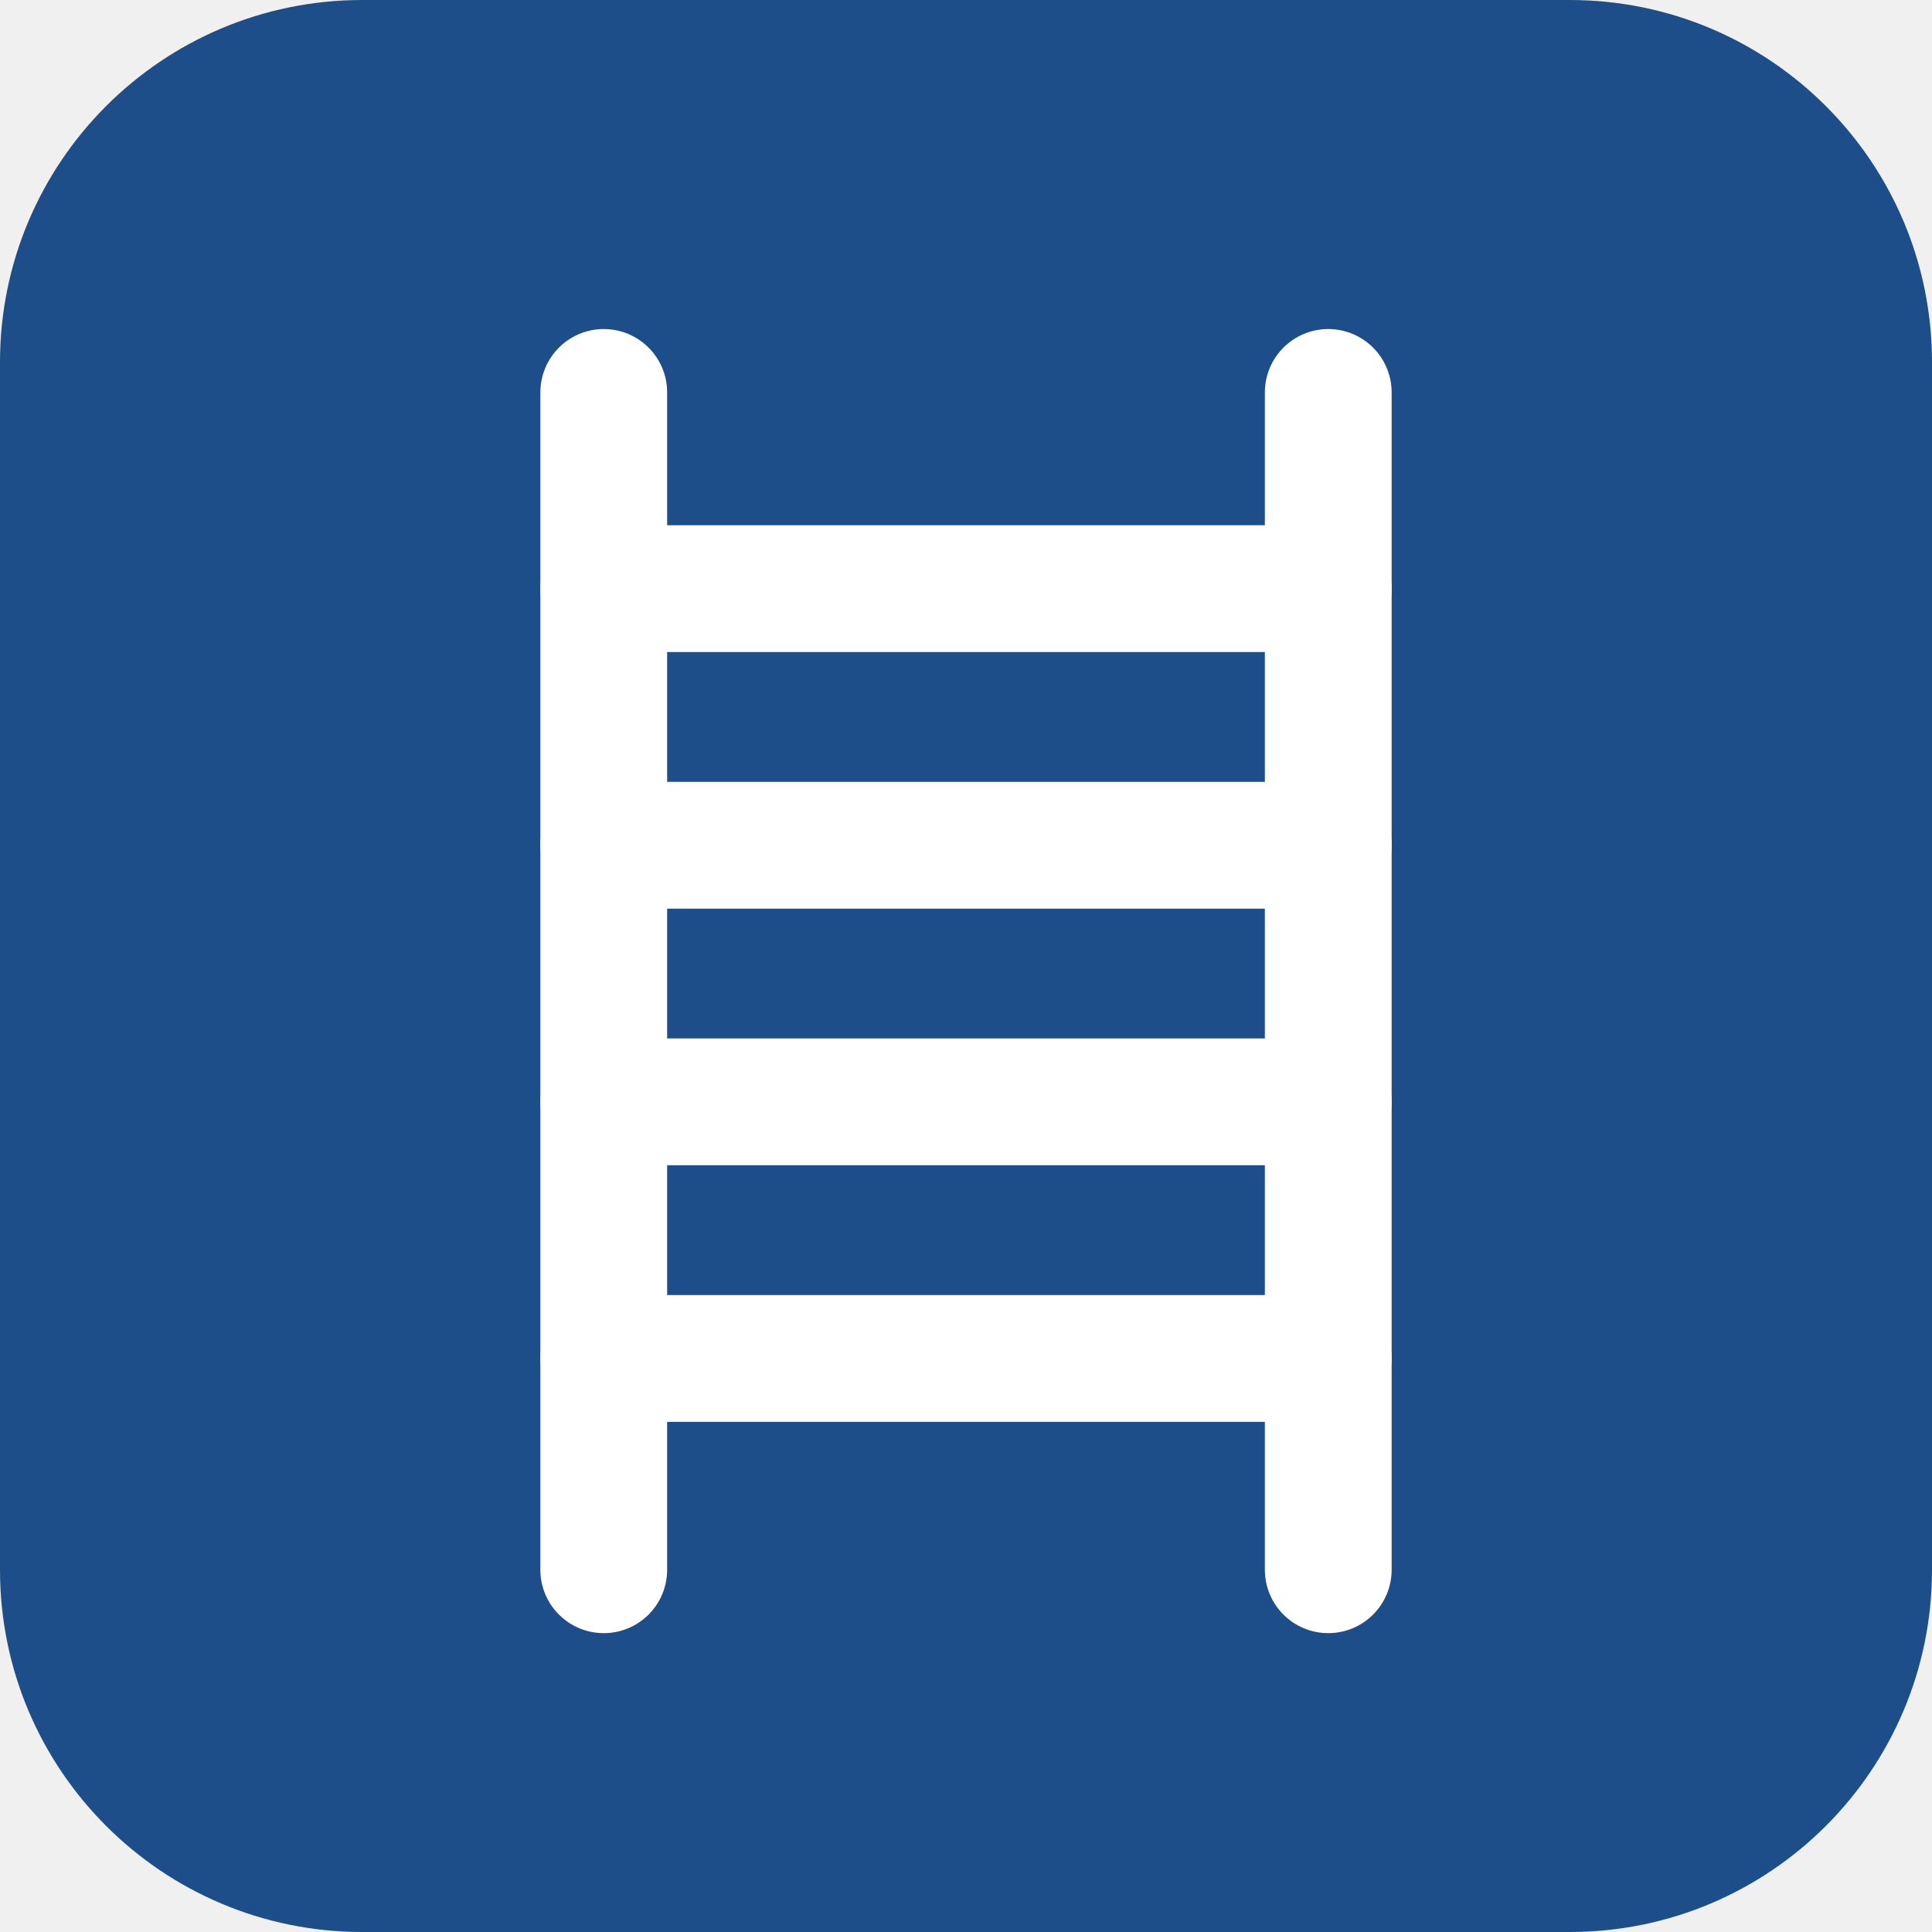
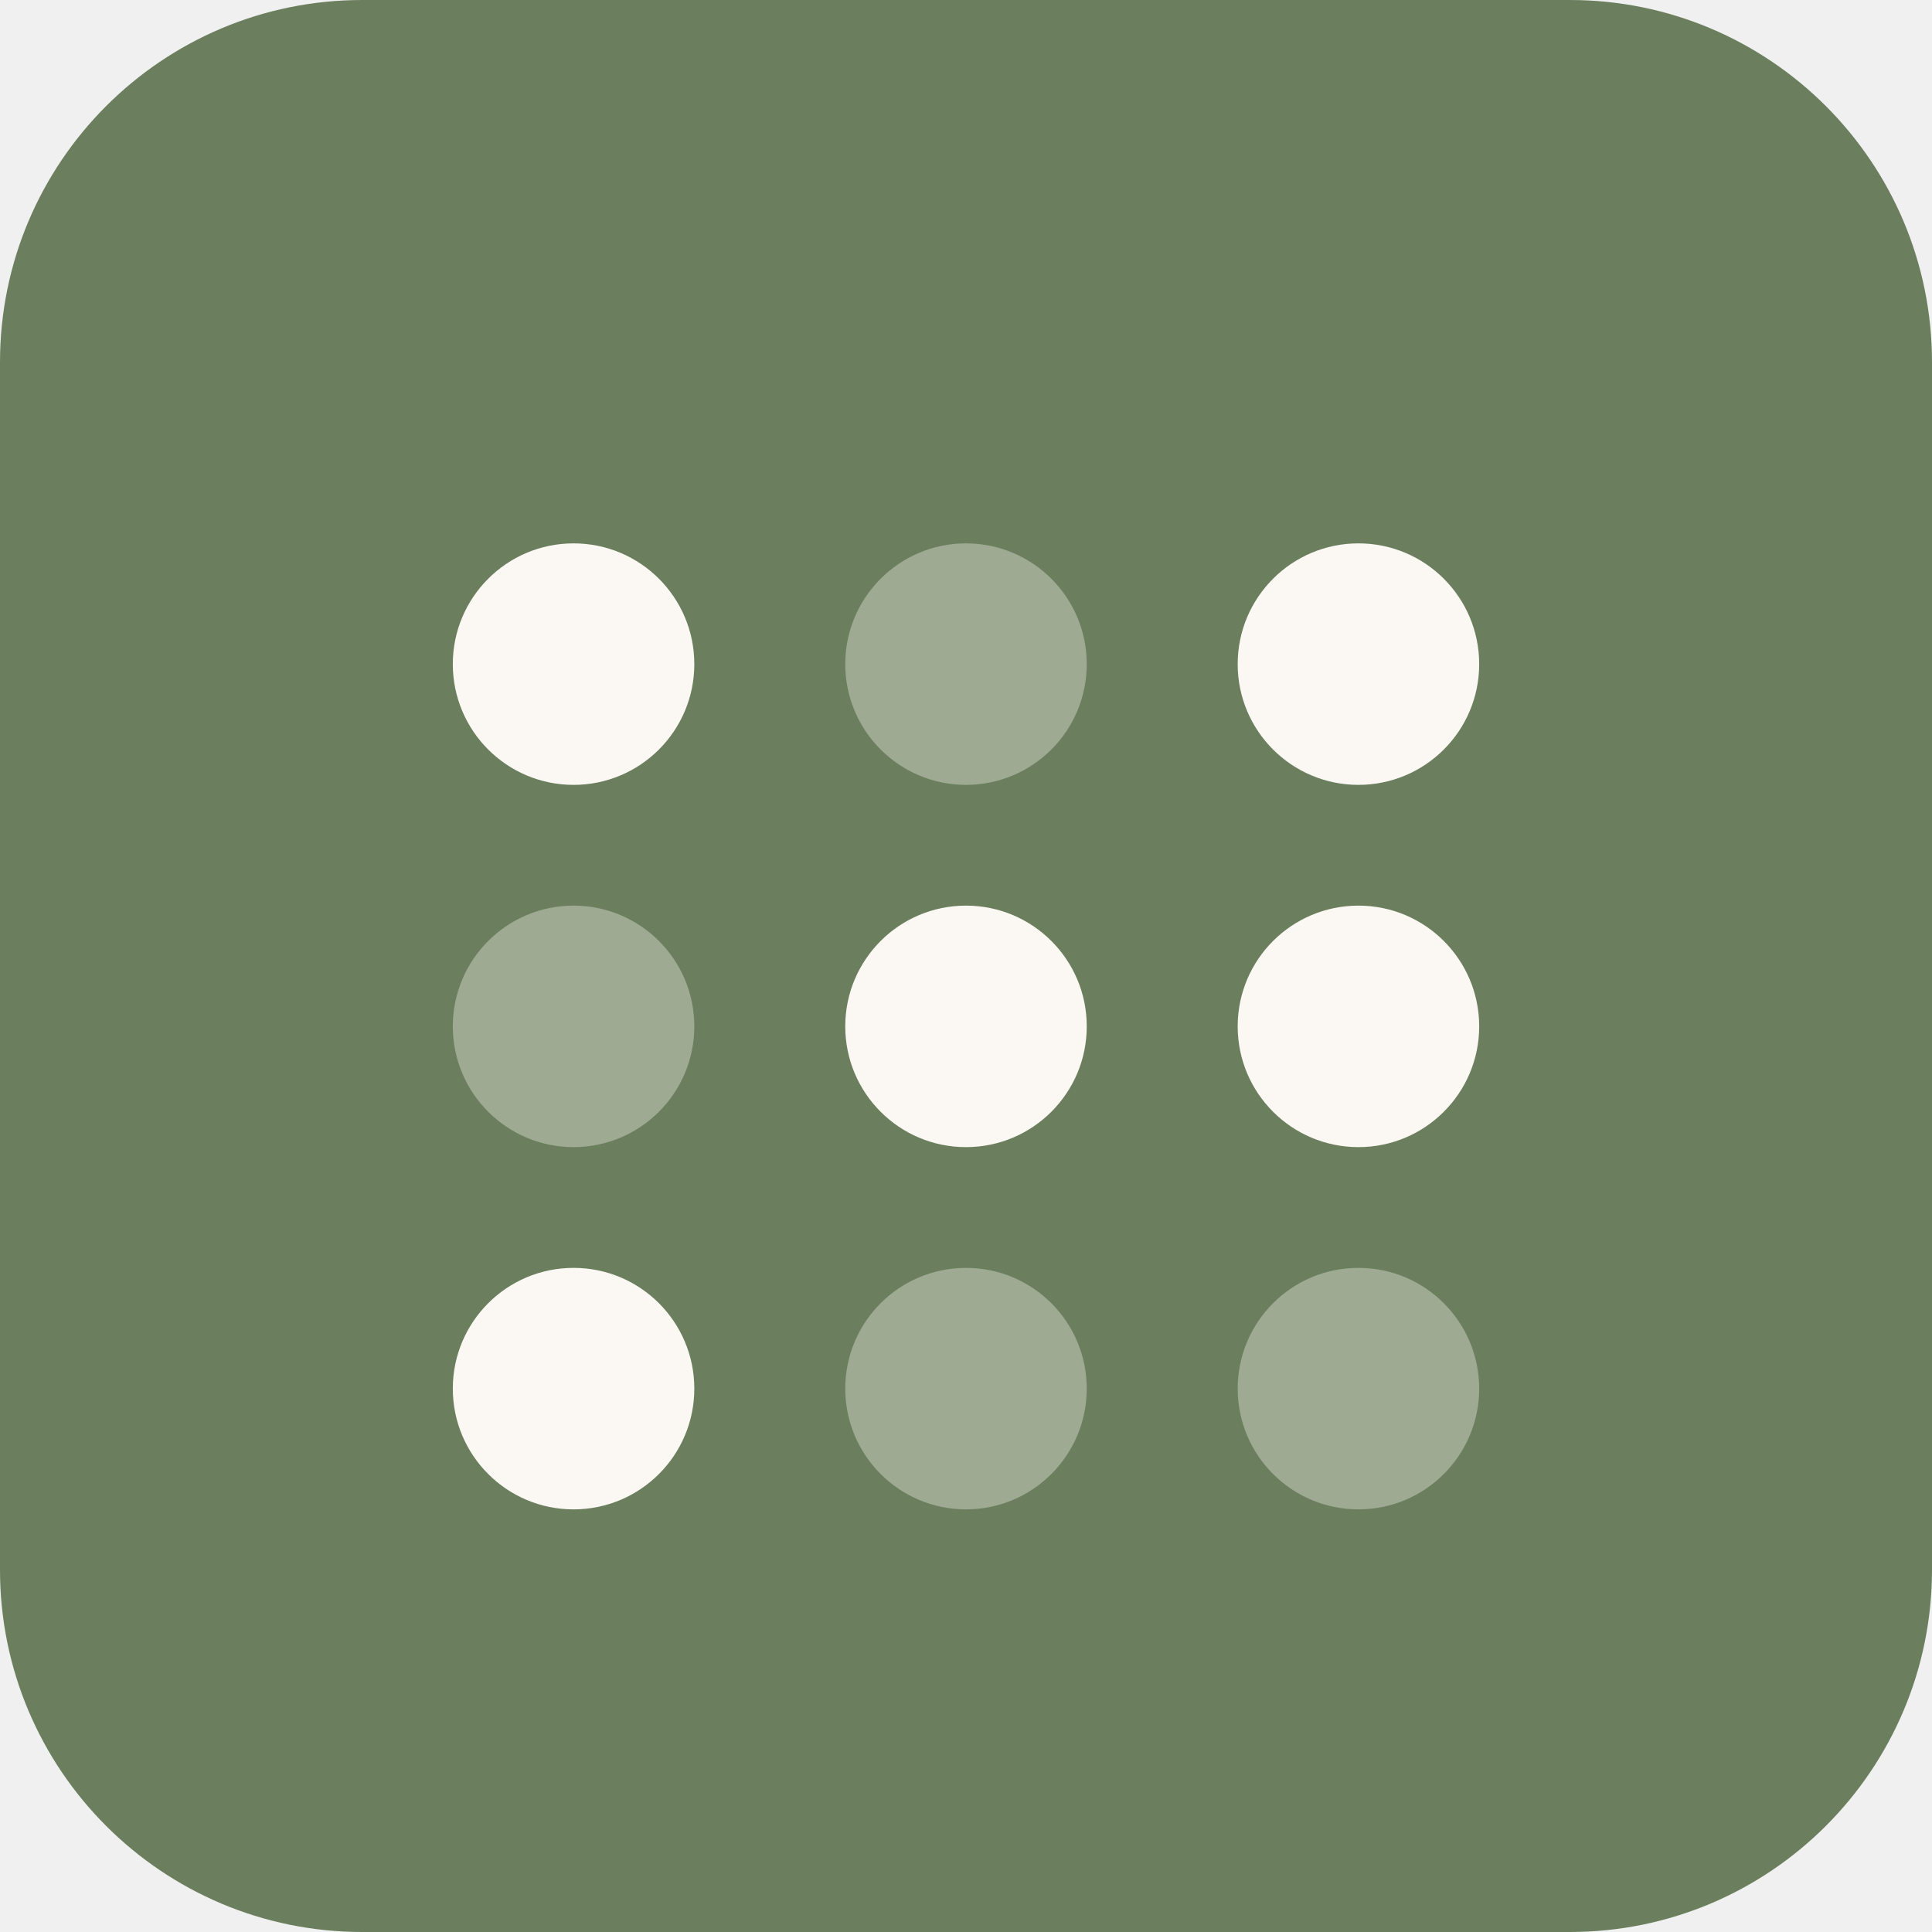
<svg xmlns="http://www.w3.org/2000/svg" viewBox="0 0 64 64" width="64" height="64">
-   <rect width="64" height="64" rx="12" fill="#1D4E89" />
-   <g stroke="#FFFFFF" stroke-width="4.2" stroke-linecap="round" fill="none">
-     <path d="M20 52V13" />
-     <path d="M44 52V13" />
-     <path d="M20 45h24" />
-     <path d="M20 36.5h24" />
-     <path d="M20 28h24" />
-     <path d="M20 19.5h24" />
+   <rect width="64" height="64" rx="12" fill="#6B7F5E" />
+   <g fill="#FBF8F3">
+     <circle cx="19" cy="22" r="4" />
+     <circle cx="32" cy="22" r="4" opacity=".35" />
+     <circle cx="45" cy="22" r="4" />
+     <circle cx="19" cy="34" r="4" opacity=".35" />
+     <circle cx="32" cy="34" r="4" />
+     <circle cx="45" cy="34" r="4" />
+     <circle cx="19" cy="46" r="4" />
+     <circle cx="32" cy="46" r="4" opacity=".35" />
+     <circle cx="45" cy="46" r="4" opacity=".35" />
  </g>
</svg>
